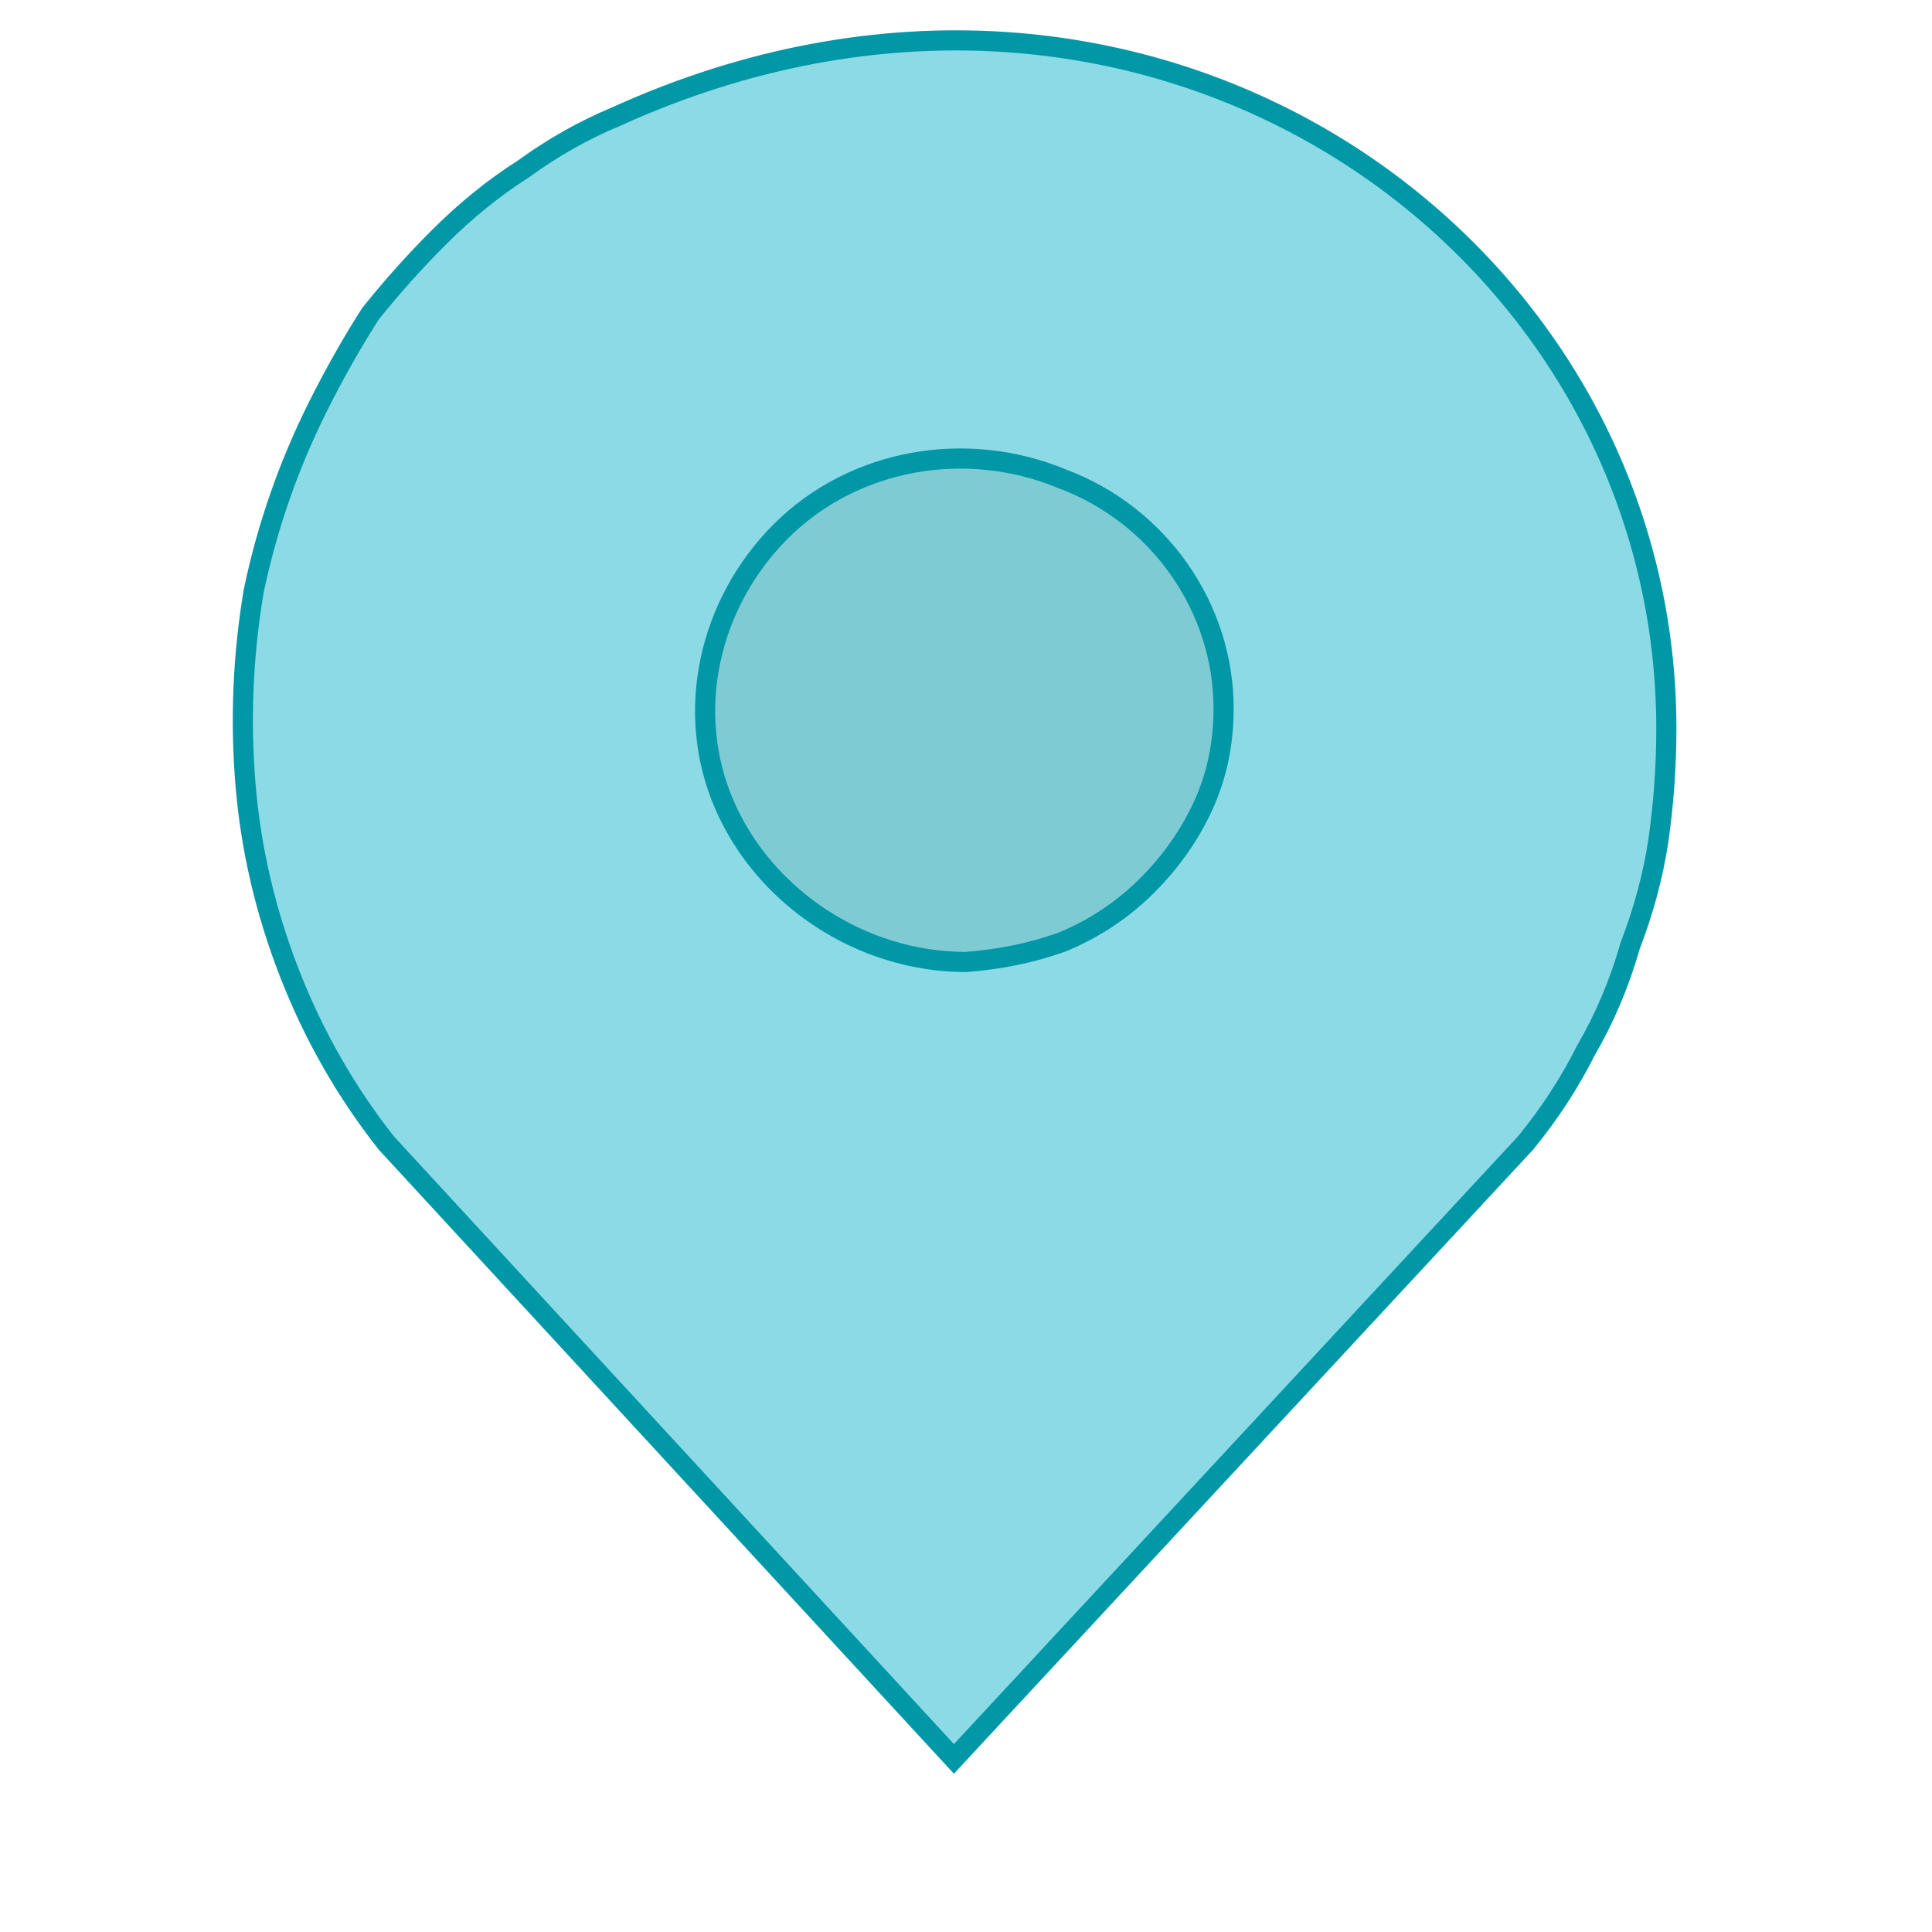
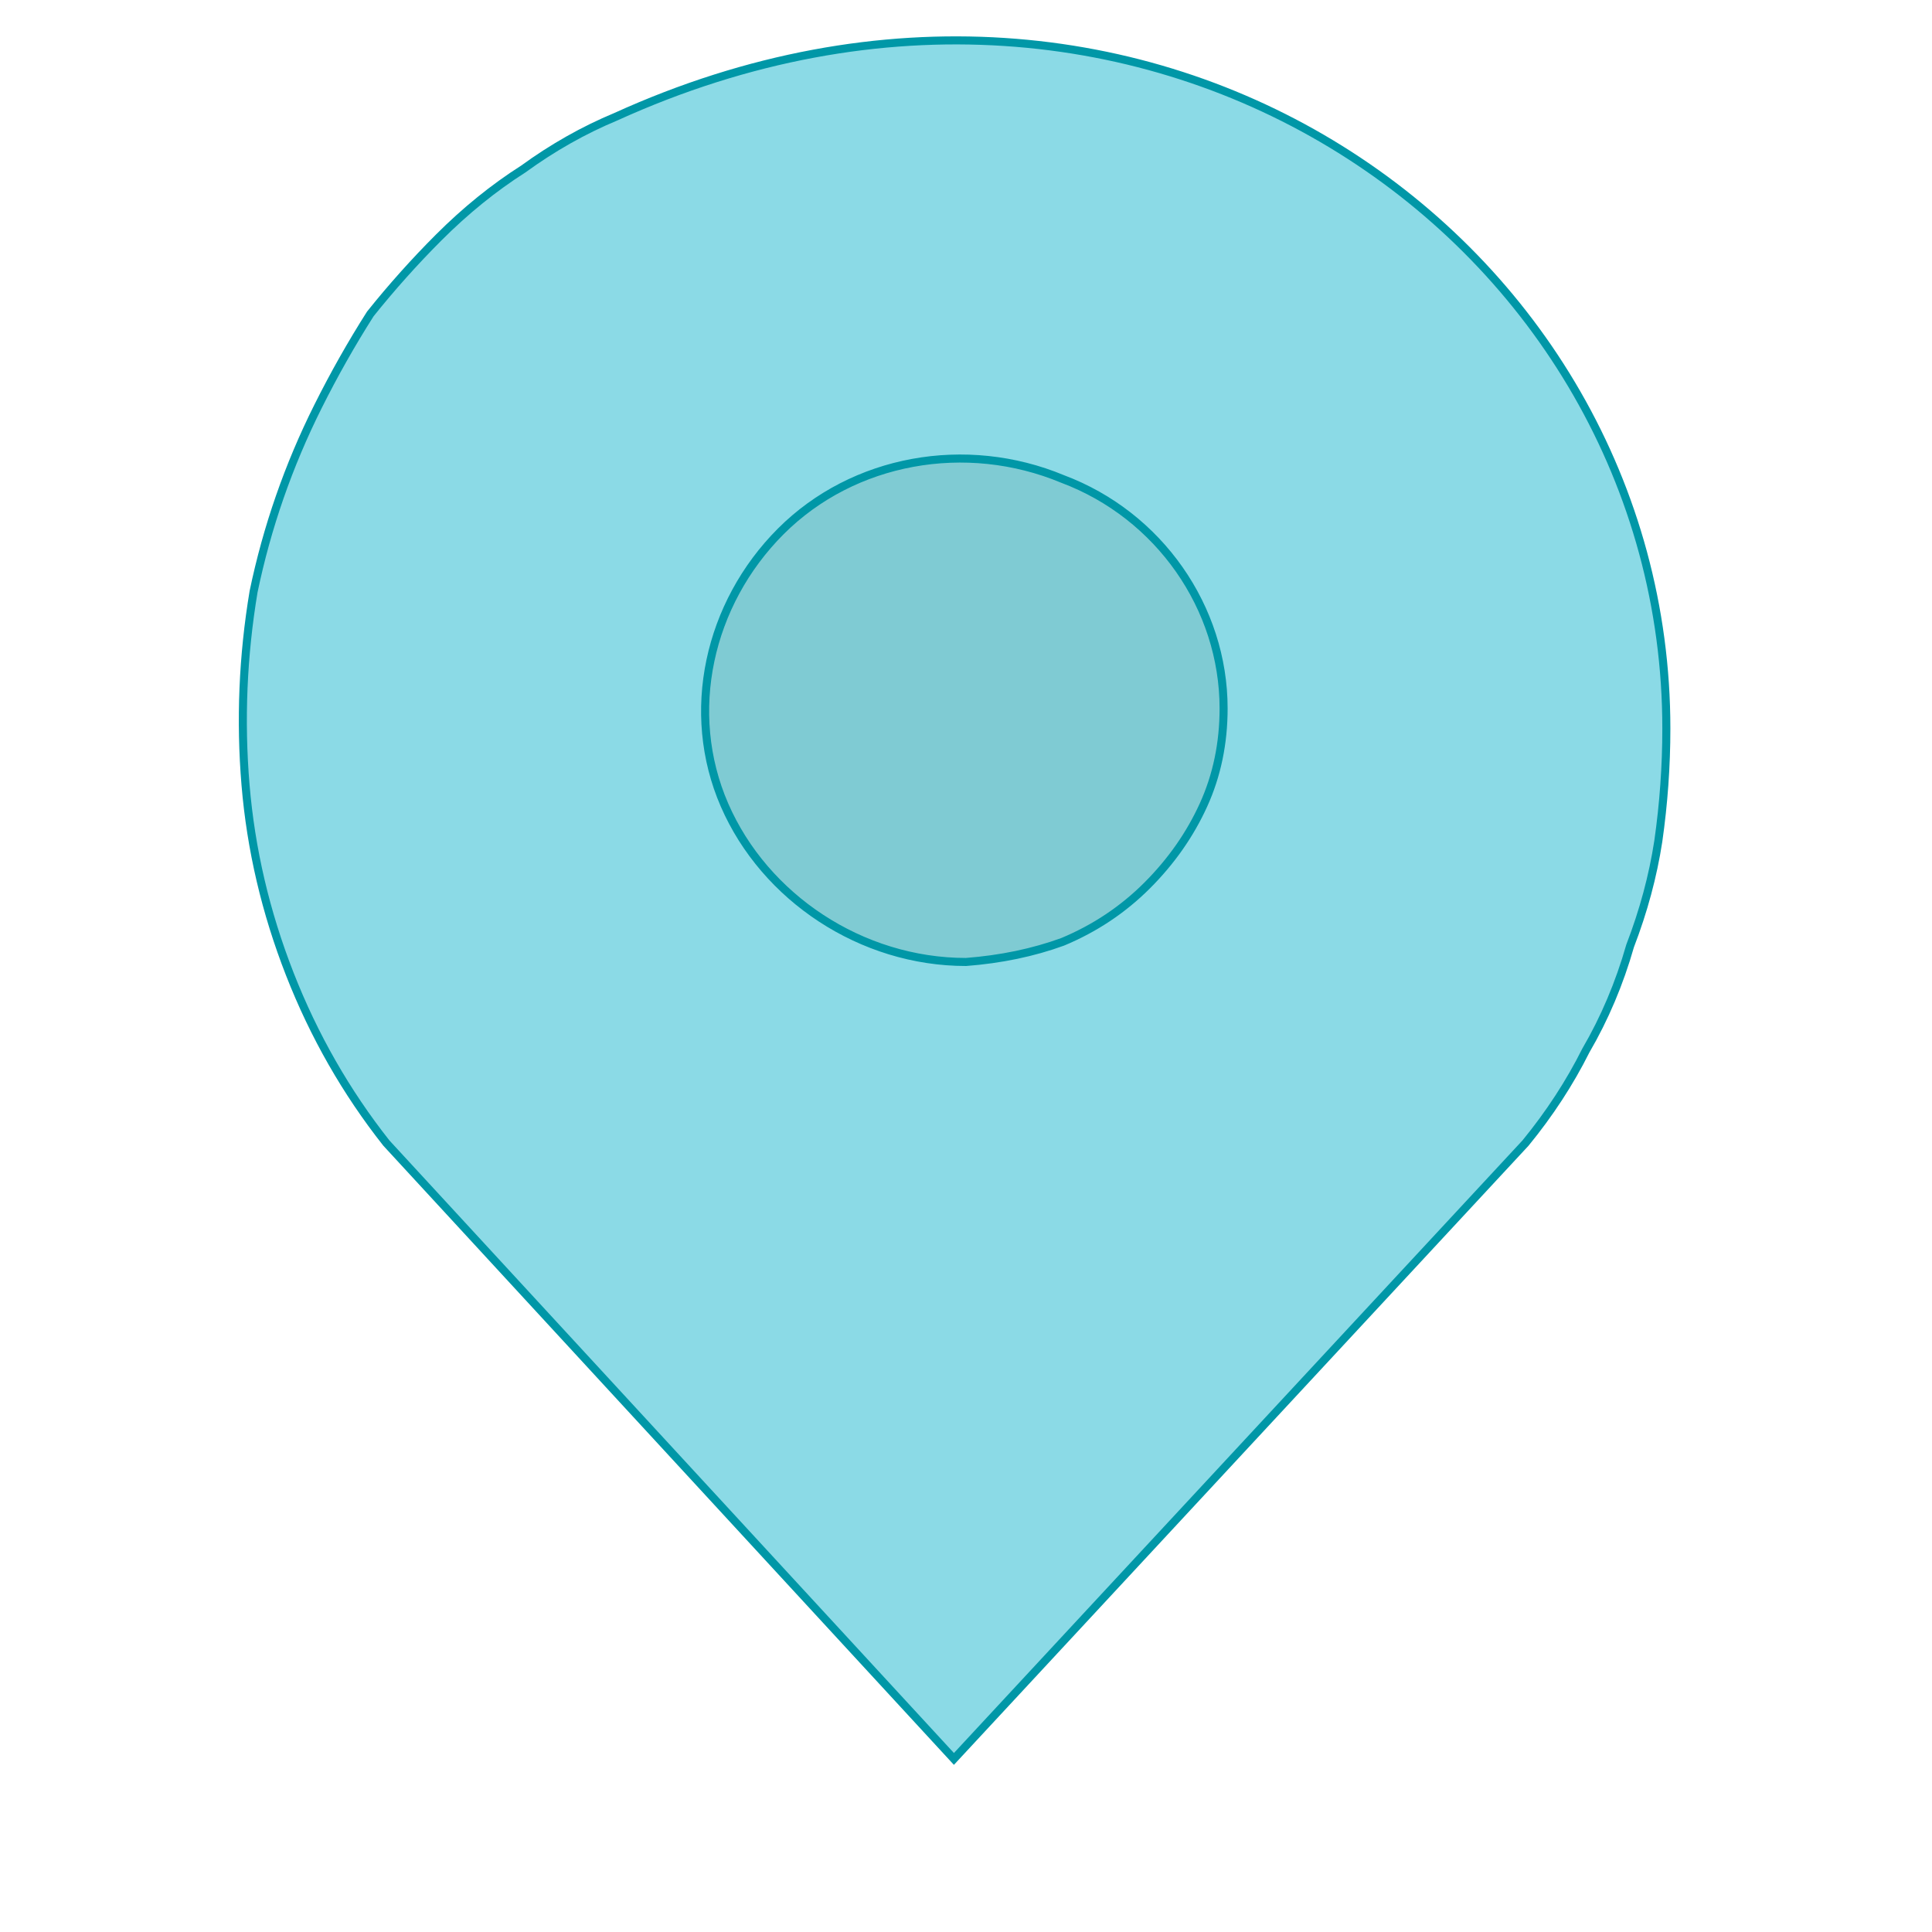
<svg xmlns="http://www.w3.org/2000/svg" version="1.2" viewBox="0 0 48 48" width="48" height="48">
  <defs>
    <filter x="-50%" y="-50%" width="200%" height="200%" id="f1">
      <feDropShadow dx="-1.8369701987210297e-16" dy="3" stdDeviation="0.417" flood-color="#000000" flood-opacity=".1" />
    </filter>
  </defs>
  <style>
		.s0 { opacity: .5;fill: #0097a7 } 
		.s1 { opacity: .5;display: none;fill: #c3ebf2 } 
- 		.s2 { opacity: .5;display: none;fill: #faddbc } 
- 		.s3 { fill: #8bdae6;stroke: #0097a7;stroke-miterlimit:100;stroke-width: .5 } 
- 		.s4 { display: none;fill: #0097a7;stroke: #c3ebf2;stroke-miterlimit:100;stroke-width: .3 } 
- 		.s5 { display: none;fill: #f69c46;stroke: #fadcbc;stroke-miterlimit:100;stroke-width: .3 } 
+ 		.s2 { opacity: .7;display: none;fill: #faddbc } 
+ 		.s3 { fill: #8bdae6;stroke: #0097a7;stroke-miterlimit:100;stroke-width: .2 } 
+ 		.s4 { display: none;fill: #0097a7;stroke: #c3ebf2;paint-order:stroke fill markers;stroke-miterlimit:100;stroke-width: .2 } 
+ 		.s5 { display: none;fill: #f47d02;stroke: #fadcbc;stroke-miterlimit:100;stroke-width: 0 } 
		.s6 { display: none;filter: url(#f1);fill: none } 
	</style>
  <path fill-rule="evenodd" class="s0" d="m23.7 29.5c-6.1 0-11.1-4.9-11.1-10.9 0-6.1 5-11 11.1-11 6.2 0 11.2 4.9 11.2 11 0 6-5 10.9-11.2 10.9z" />
  <path id="Layer copy 2" fill-rule="evenodd" class="s1" d="m23.7 29.5c-6.1 0-11.1-4.9-11.1-10.9 0-6.1 5-11 11.1-11 6.2 0 11.2 4.9 11.2 11 0 6-5 10.9-11.2 10.9z" />
  <path id="Layer copy 4" fill-rule="evenodd" class="s2" d="m23.7 29.5c-6.1 0-11.1-4.9-11.1-10.9 0-6.1 5-11 11.1-11 6.2 0 11.2 4.9 11.2 11 0 6-5 10.9-11.2 10.9z" />
  <path fill-rule="evenodd" class="s3" d="m41.4 18.1q0 1.4-0.2 2.8-0.2 1.3-0.7 2.6-0.4 1.4-1.1 2.6-0.6 1.2-1.5 2.3l-14.2 15.3-14.1-15.3q-1.5-1.9-2.4-4.2-0.9-2.3-1.1-4.7-0.2-2.4 0.2-4.8 0.5-2.4 1.6-4.6 0.6-1.2 1.3-2.3 0.8-1 1.7-1.9 1-1 2.1-1.7 1.1-0.8 2.3-1.3c13.2-6 26.1 3.1 26.1 15.2zm-15 5.3q1.2-0.5 2.1-1.4 0.9-0.9 1.4-2 0.5-1.1 0.5-2.4c0-2.5-1.6-4.8-4-5.7-2.4-1-5.2-0.5-7 1.3-1.8 1.8-2.4 4.5-1.4 6.8 1 2.3 3.4 3.9 6 3.9q1.3-0.1 2.4-0.5z" />
  <path id="Layer copy" fill-rule="evenodd" class="s4" d="m41.4 18.1q0 1.4-0.2 2.8-0.2 1.3-0.7 2.6-0.4 1.4-1.1 2.6-0.6 1.2-1.5 2.3l-14.2 15.3-14.1-15.3q-1.5-1.9-2.4-4.2-0.9-2.3-1.1-4.7-0.2-2.4 0.2-4.8 0.5-2.4 1.6-4.6 0.6-1.2 1.3-2.3 0.8-1 1.7-1.9 1-1 2.1-1.7 1.1-0.8 2.3-1.3c13.2-6 26.1 3.1 26.1 15.2zm-15 5.3q1.2-0.5 2.1-1.4 0.9-0.9 1.4-2 0.5-1.1 0.5-2.4c0-2.5-1.6-4.8-4-5.7-2.4-1-5.2-0.5-7 1.3-1.8 1.8-2.4 4.5-1.4 6.8 1 2.3 3.4 3.9 6 3.9q1.3-0.1 2.4-0.5z" />
  <path id="Layer copy 3" fill-rule="evenodd" class="s5" d="m41.4 18.1q0 1.4-0.2 2.8-0.2 1.3-0.7 2.6-0.4 1.4-1.1 2.6-0.6 1.2-1.5 2.3l-14.2 15.3-14.1-15.3q-1.5-1.9-2.4-4.2-0.9-2.3-1.1-4.7-0.2-2.4 0.2-4.8 0.5-2.4 1.6-4.6 0.6-1.2 1.3-2.3 0.8-1 1.7-1.9 1-1 2.1-1.7 1.1-0.8 2.3-1.3c13.2-6 26.1 3.1 26.1 15.2zm-15 5.3q1.2-0.5 2.1-1.4 0.9-0.9 1.4-2 0.5-1.1 0.5-2.4c0-2.5-1.6-4.8-4-5.7-2.4-1-5.2-0.5-7 1.3-1.8 1.8-2.4 4.5-1.4 6.8 1 2.3 3.4 3.9 6 3.9q1.3-0.1 2.4-0.5z" />
  <path id="Layer copy 5" fill-rule="evenodd" class="s6" d="m41.4 18.1q0 1.4-0.2 2.8-0.2 1.3-0.7 2.6-0.4 1.4-1.1 2.6-0.6 1.2-1.5 2.3l-14.2 15.3-14.1-15.3q-1.5-1.9-2.4-4.2-0.9-2.3-1.1-4.7-0.2-2.4 0.2-4.8 0.5-2.4 1.6-4.6 0.6-1.2 1.3-2.3 0.8-1 1.7-1.9 1-1 2.1-1.7 1.1-0.8 2.3-1.3c13.2-6 26.1 3.1 26.1 15.2zm-15 5.3q1.2-0.5 2.1-1.4 0.9-0.9 1.4-2 0.5-1.1 0.5-2.4c0-2.5-1.6-4.8-4-5.7-2.4-1-5.2-0.5-7 1.3-1.8 1.8-2.4 4.5-1.4 6.8 1 2.3 3.4 3.9 6 3.9q1.3-0.1 2.4-0.5z" />
</svg>
